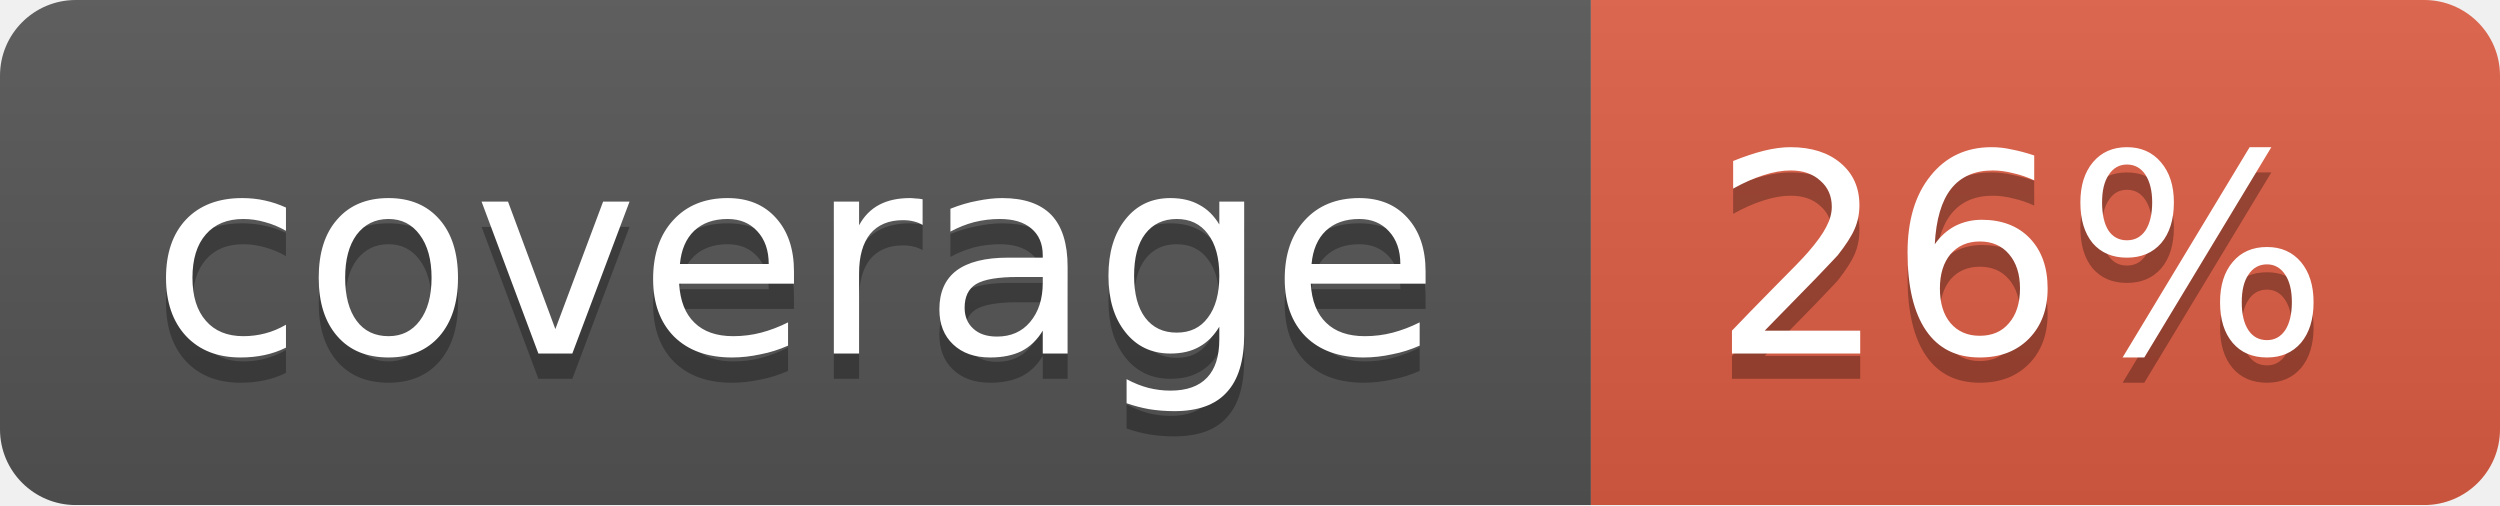
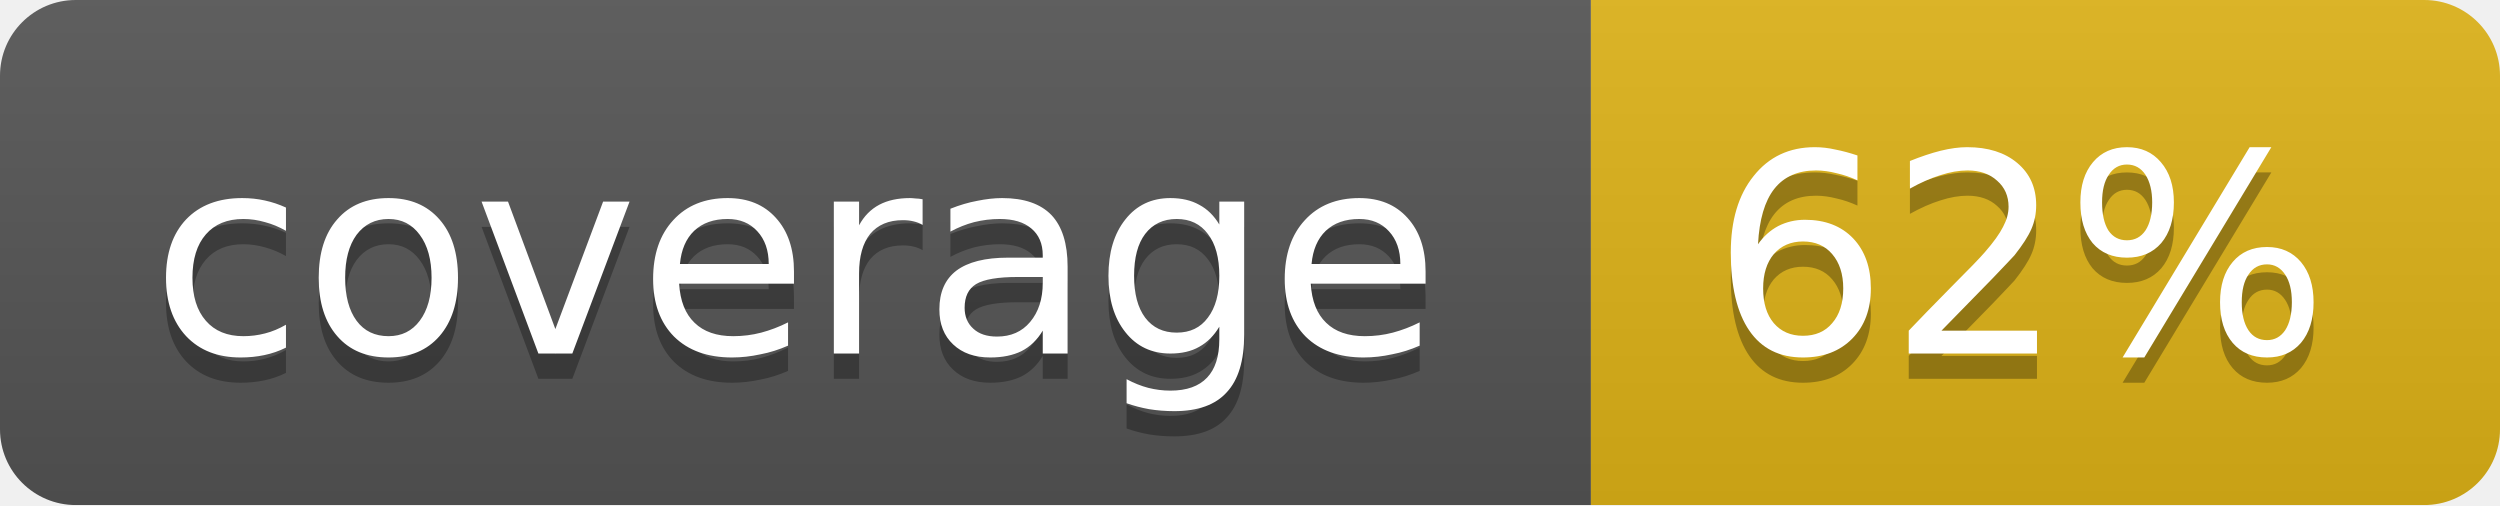
<svg xmlns="http://www.w3.org/2000/svg" width="99" height="20">
  <linearGradient id="b" x2="0" y2="100%">
    <stop offset="0" stop-color="#bbb" stop-opacity=".1" />
    <stop offset="1" stop-opacity=".1" />
  </linearGradient>
  <mask id="a">
    <rect width="99" height="20" rx="3" fill="#fff" />
  </mask>
  <g mask="url(#a)">
    <path fill="#555" d="M0 0h63v20H0z" />
-     <path fill="#e05d44" d="M63 0h36v20H63z" />
+     <path fill="#dfb317" d="M63 0h36v20H63z" />
    <path fill="url(#b)" d="M0 0h99v20H0z" />
  </g>
  <g fill="#fff" text-anchor="middle" font-family="DejaVu Sans,Verdana,Geneva,sans-serif" font-size="11">
    <text x="31.5" y="15" fill="#010101" fill-opacity=".3">coverage</text>
    <text x="31.5" y="14">coverage</text>
-     <text x="80" y="15" fill="#010101" fill-opacity=".3">26%</text>
-     <text x="80" y="14">26%</text>
+     <text x="80" y="15" fill="#010101" fill-opacity=".3">62%</text>
+     <text x="80" y="14">62%</text>
  </g>
</svg>
